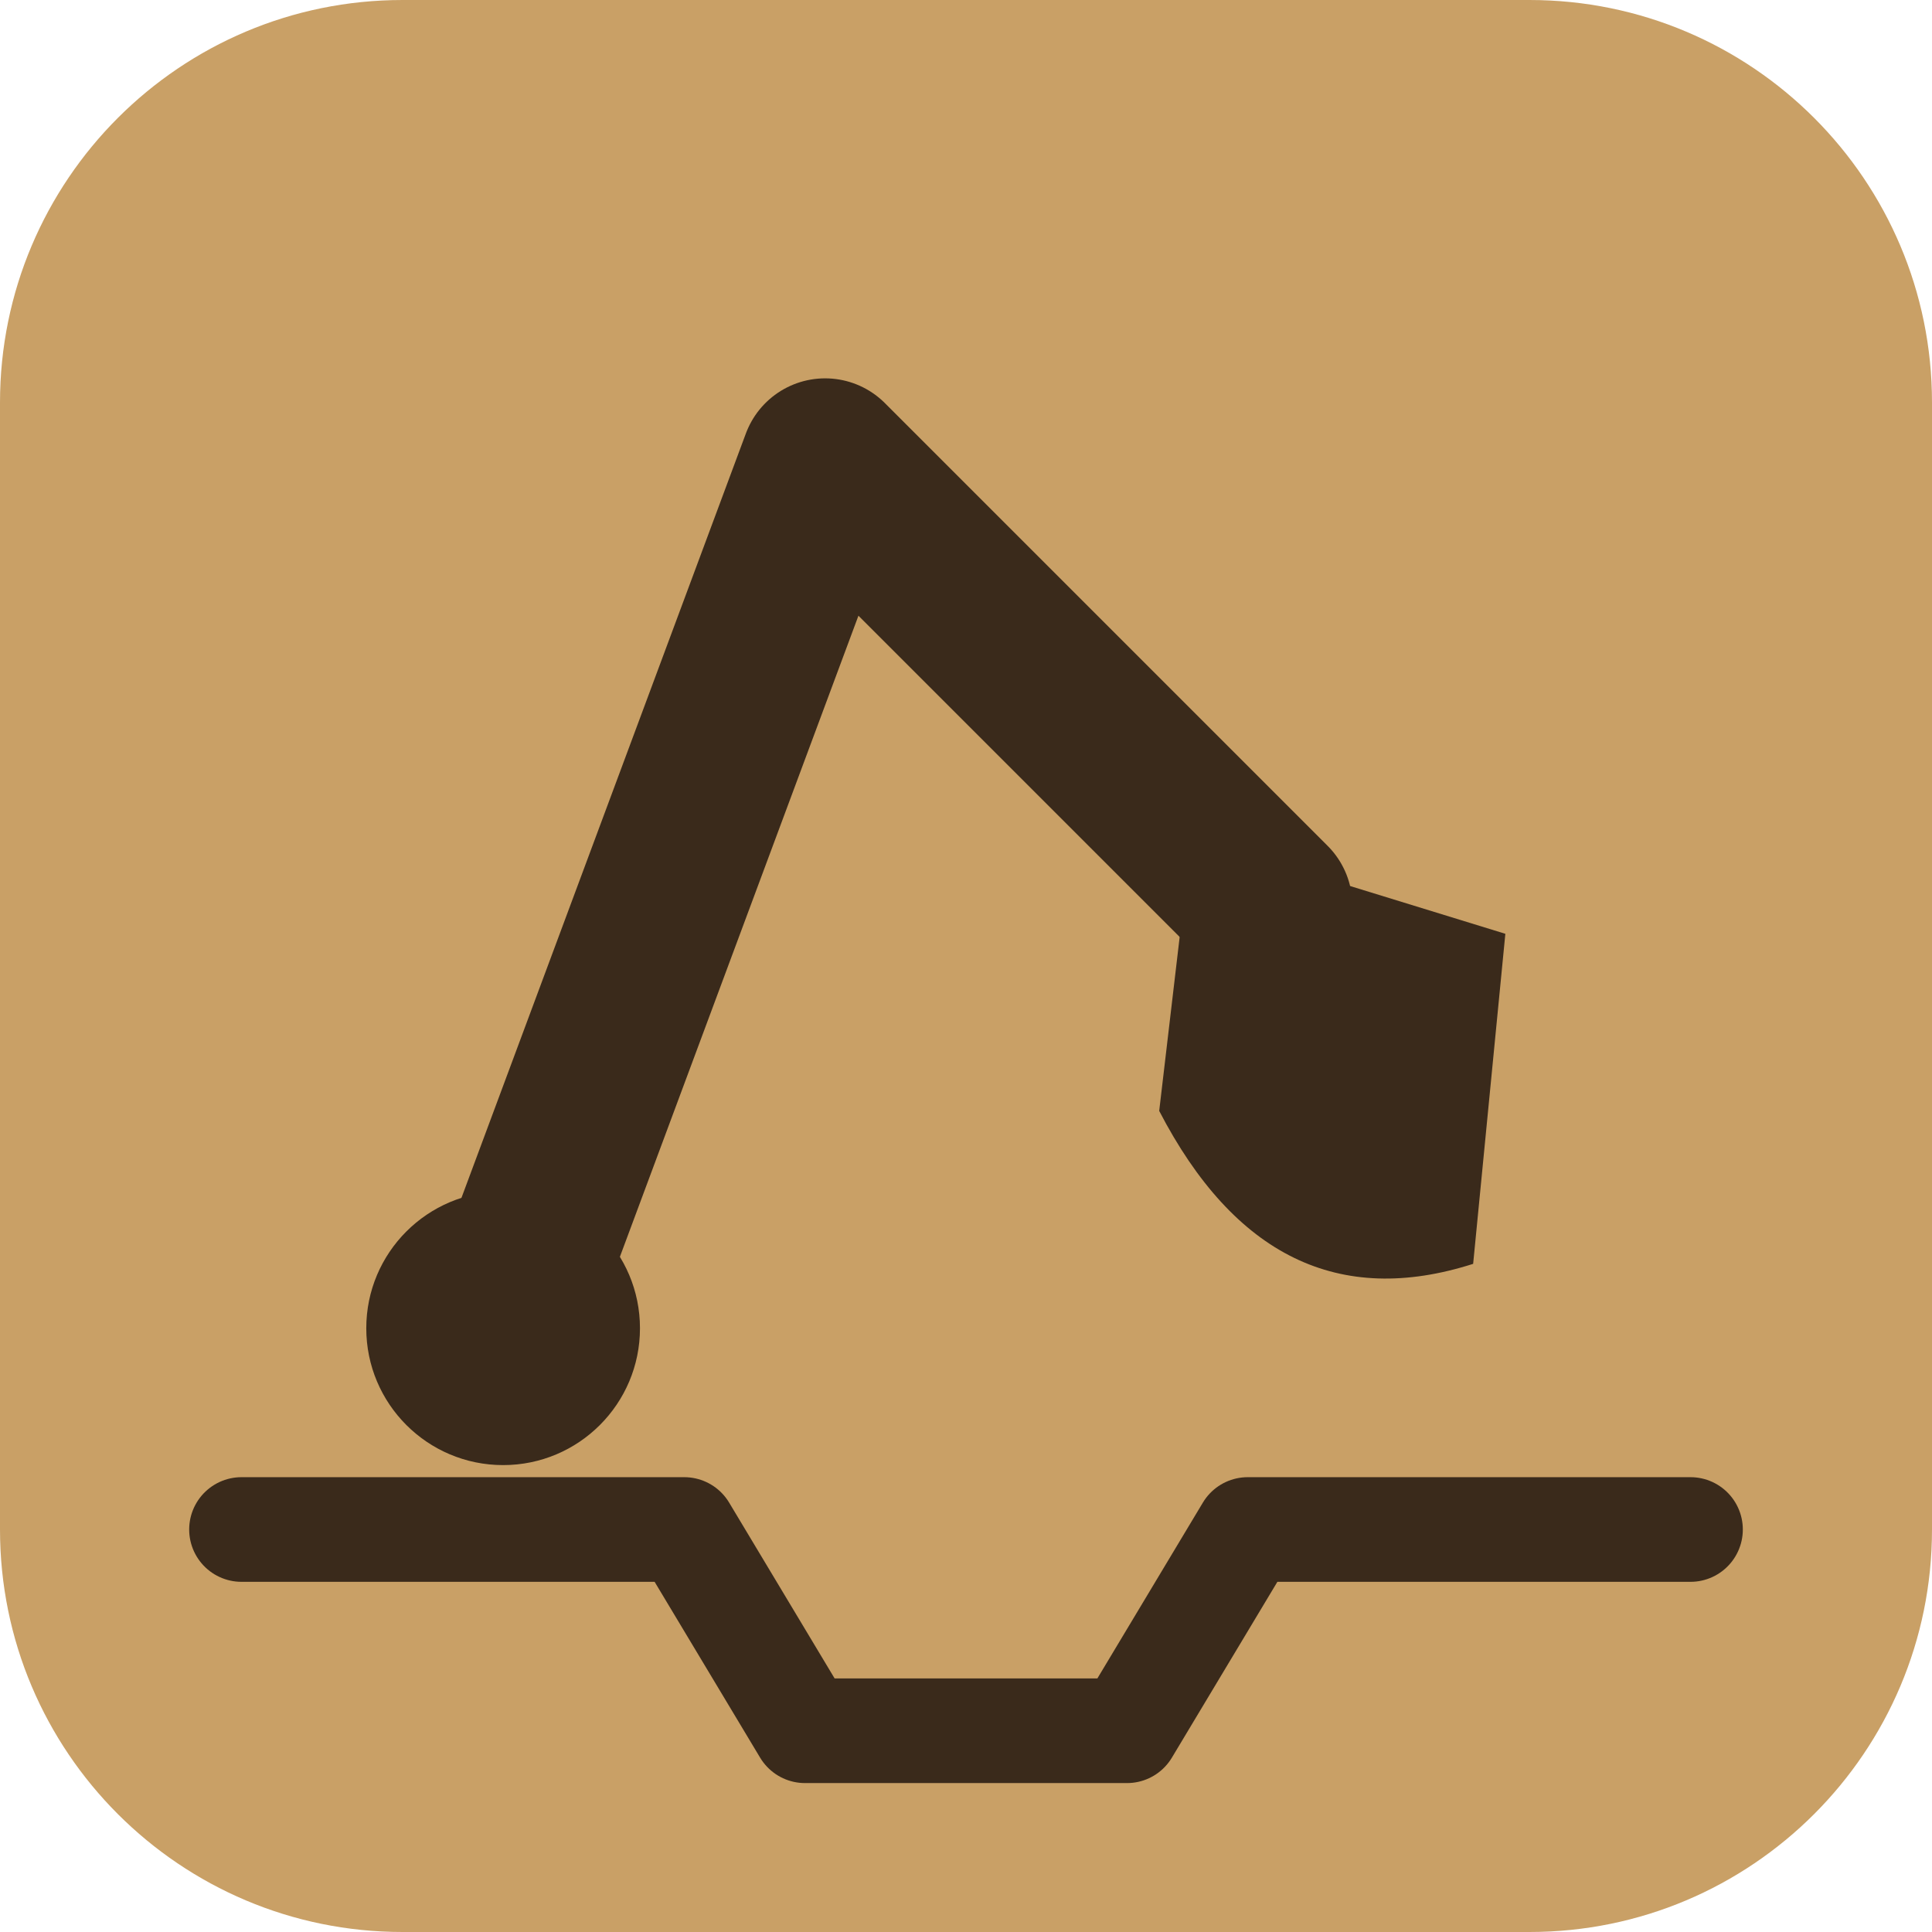
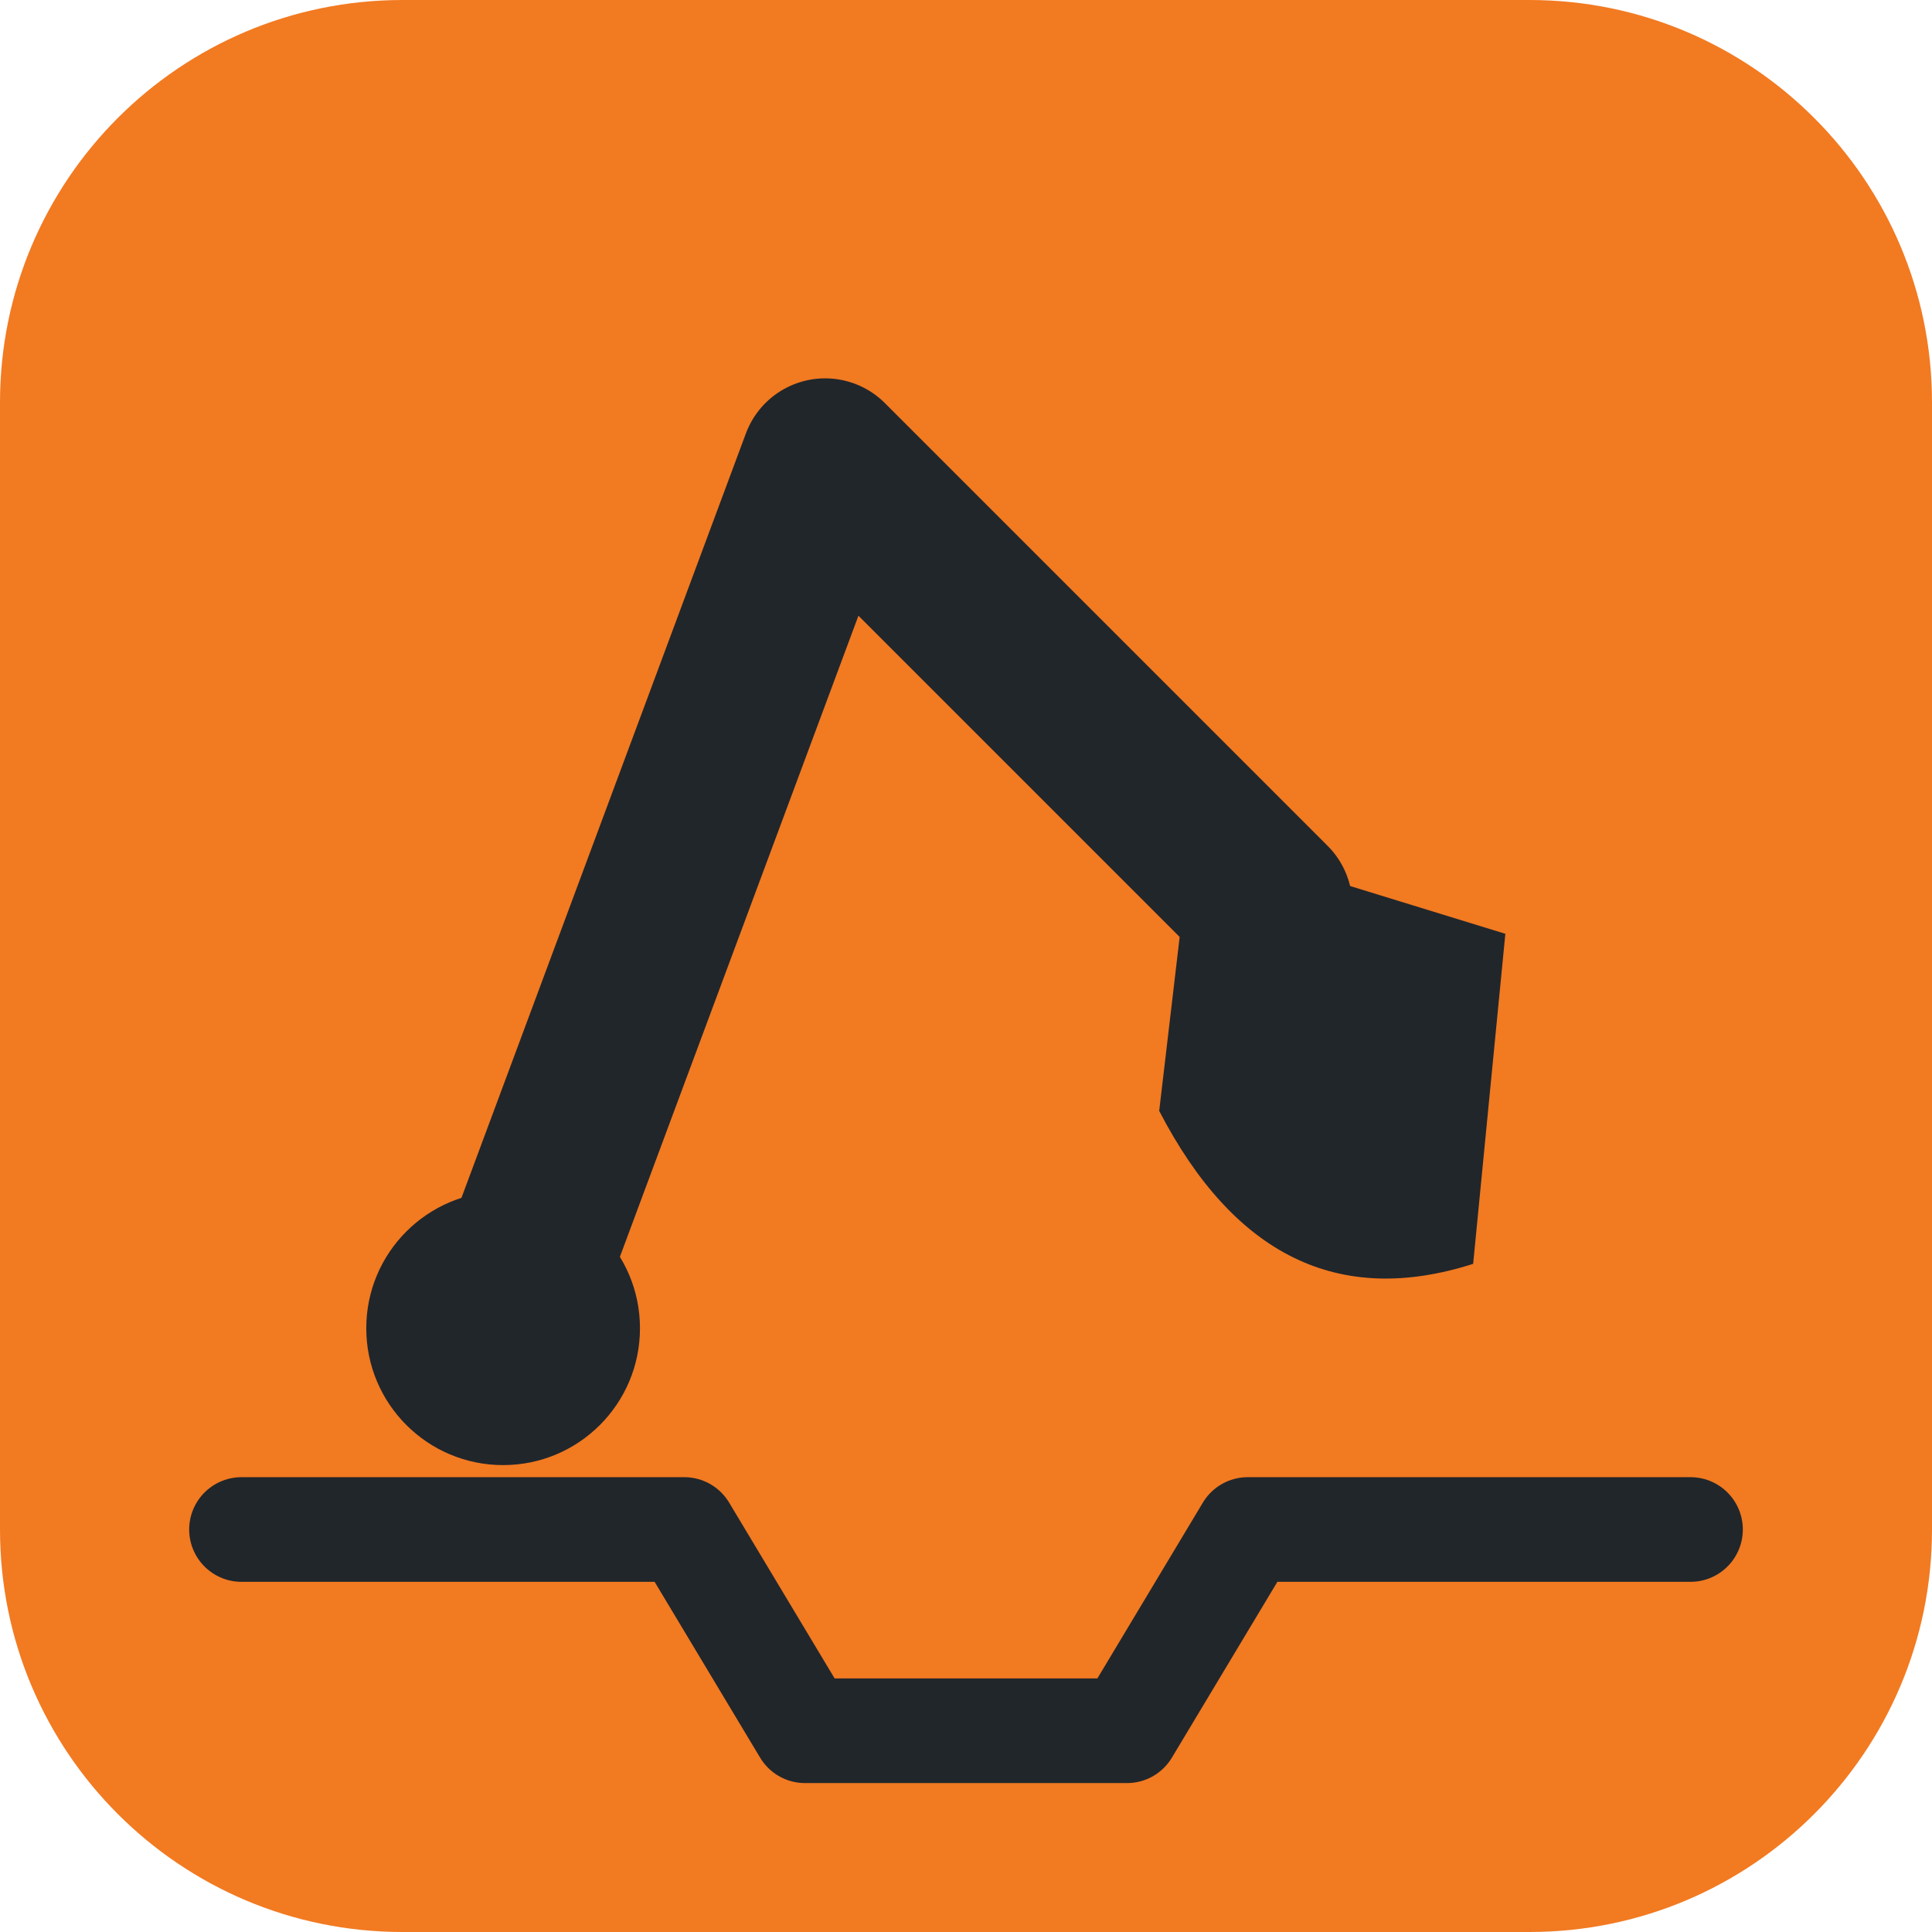
<svg xmlns="http://www.w3.org/2000/svg" viewBox="0 0 48 48" role="img" aria-label="Kalocsa GeoWorks – gépi földmunka">
-   <rect width="48" height="48" rx="10" fill="#C9A066" />
-   <path d="M6 38h11l3 5h8l3-5h11" fill="none" stroke="#3A2A1B" stroke-width="2.6" stroke-linejoin="round" stroke-linecap="round" />
-   <path d="M12.5 33L20.5 11.5L31.5 22.5" fill="none" stroke="#3A2A1B" stroke-width="4.2" stroke-linejoin="round" stroke-linecap="round" />
-   <path d="M29.6 20.8L37.4 23.2L36.6 31.4Q31.6 33 28.8 27.6Z" fill="#3A2A1B" />
-   <circle cx="12.5" cy="33" r="3.4" fill="#3A2A1B" />
+   <rect width="48" height="48" rx="10" fill="#F27A21" />
+   <path d="M6 38h11l3 5h8l3-5h11" fill="none" stroke="#21262B" stroke-width="2.6" stroke-linejoin="round" stroke-linecap="round" />
+   <path d="M12.5 33L20.5 11.5L31.5 22.5" fill="none" stroke="#21262B" stroke-width="4.2" stroke-linejoin="round" stroke-linecap="round" />
+   <path d="M29.6 20.8L37.4 23.2L36.6 31.4Q31.6 33 28.8 27.6Z" fill="#21262B" />
+   <circle cx="12.5" cy="33" r="3.4" fill="#21262B" />
</svg>
